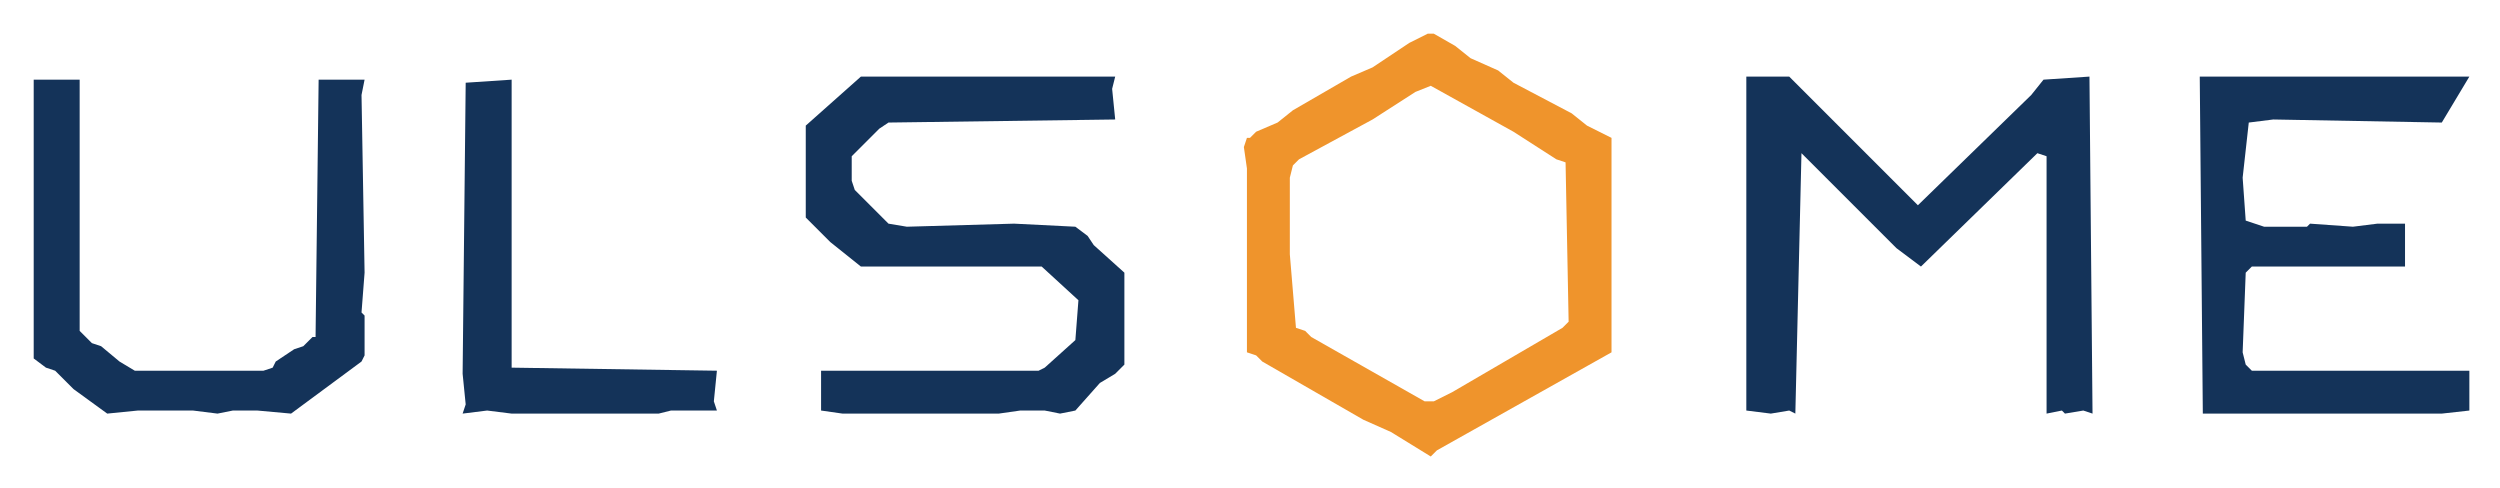
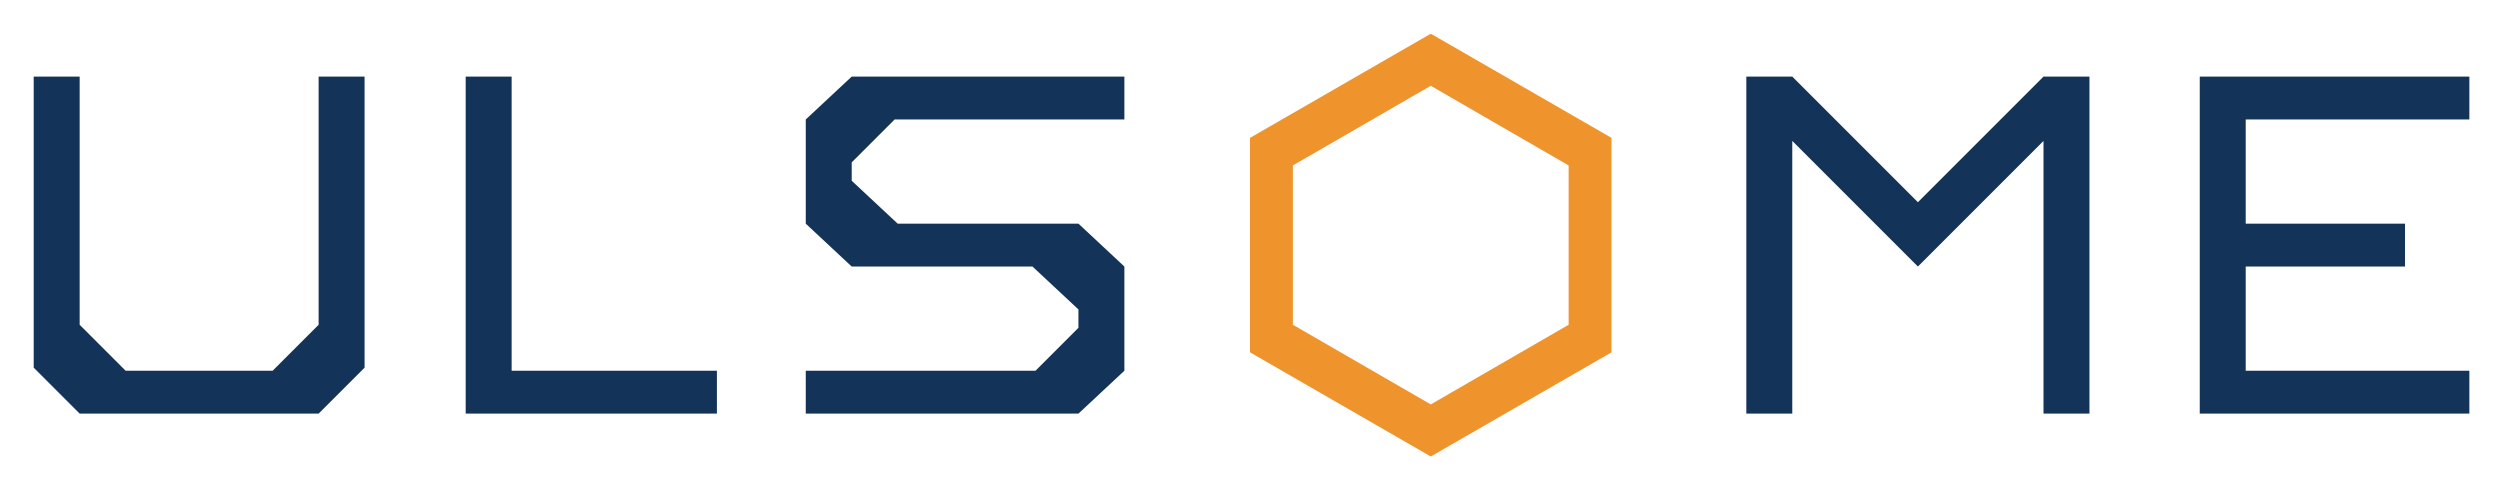
<svg xmlns="http://www.w3.org/2000/svg" viewBox="104 671 816 159" width="100%" height="100%">
-   <path d="M 256 698 L 255 793 L 256 803 L 255 806 L 263 805 L 271 806 L 319 806 L 323 805 L 338 805 L 337 802 L 338 792 L 271 791 L 271 697 Z M 115 697 L 115 788 L 119 791 L 122 792 L 128 798 L 139 806 L 149 805 L 167 805 L 175 806 L 180 805 L 188 805 L 199 806 L 222 789 L 223 787 L 223 774 L 222 773 L 223 760 L 222 702 L 223 697 L 208 697 L 207 781 L 206 781 L 203 784 L 200 785 L 194 789 L 193 791 L 190 792 L 148 792 L 143 789 L 137 784 L 134 783 L 130 779 L 130 697 Z M 822 696 L 823 806 L 901 806 L 910 805 L 910 792 L 839 792 L 837 790 L 836 786 L 837 760 L 839 758 L 889 758 L 889 744 L 880 744 L 872 745 L 858 744 L 857 745 L 843 745 L 837 743 L 836 729 L 838 711 L 846 710 L 901 711 L 910 696 Z M 674 696 L 674 805 L 682 806 L 688 805 L 690 806 L 692 721 L 723 752 L 731 758 L 769 721 L 772 722 L 772 806 L 777 805 L 778 806 L 784 805 L 787 806 L 786 696 L 771 697 L 767 702 L 730 738 L 688 696 Z M 385 696 L 367 712 L 367 742 L 375 750 L 385 758 L 444 758 L 456 769 L 455 782 L 445 791 L 443 792 L 372 792 L 372 805 L 379 806 L 430 806 L 437 805 L 445 805 L 450 806 L 455 805 L 463 796 L 468 793 L 471 790 L 471 760 L 461 751 L 459 748 L 455 745 L 435 744 L 400 745 L 394 744 L 383 733 L 382 730 L 382 722 L 391 713 L 394 711 L 468 710 L 467 700 L 468 696 Z" fill="#143359" fill-rule="evenodd" />
-   <path d="M 572 682 L 570 682 L 564 685 L 552 693 L 545 696 L 526 707 L 521 711 L 514 714 L 512 716 L 511 716 L 510 719 L 511 726 L 511 786 L 514 787 L 516 789 L 549 808 L 558 812 L 571 820 L 573 818 L 630 786 L 630 716 L 622 712 L 617 708 L 598 698 L 593 694 L 584 690 L 579 686 Z M 571 699 L 598 714 L 612 723 L 615 724 L 616 776 L 614 778 L 578 799 L 572 802 L 569 802 L 532 781 L 530 779 L 527 778 L 525 754 L 525 729 L 526 725 L 528 723 L 552 710 L 566 701 Z" fill="#EF942C" fill-rule="evenodd" />
+   <path d="M 115 696 L 115 791 L 130 806 L 208 806 L 223 791 L 223 696 L 208 696 L 208 777 L 193 792 L 145 792 L 130 777 L 130 696 Z M 256 696 L 256 806 L 338 806 L 338 792 L 271 792 L 271 696 Z M 382 696 L 367 710 L 367 744 L 382 758 L 441 758 L 456 772 L 456 778 L 442 792 L 367 792 L 367 806 L 456 806 L 471 792 L 471 758 L 456 744 L 397 744 L 382 730 L 382 724 L 396 710 L 471 710 L 471 696 Z M 674 696 L 674 806 L 689 806 L 689 717 L 730 758 L 771 717 L 771 806 L 786 806 L 786 696 L 771 696 L 730 737 L 689 696 Z M 822 696 L 910 696 L 910 710 L 837 710 L 837 744 L 889 744 L 889 758 L 837 758 L 837 792 L 910 792 L 910 806 L 822 806 Z" fill="#143359" fill-rule="evenodd" />
+   <path d="M 571 682 L 630 716 L 630 786 L 571 820 L 512 786 L 512 716 Z M 571 699 L 616 725 L 616 777 L 571 803 L 526 777 L 526 725 Z" fill="#EF942C" fill-rule="evenodd" />
</svg>
